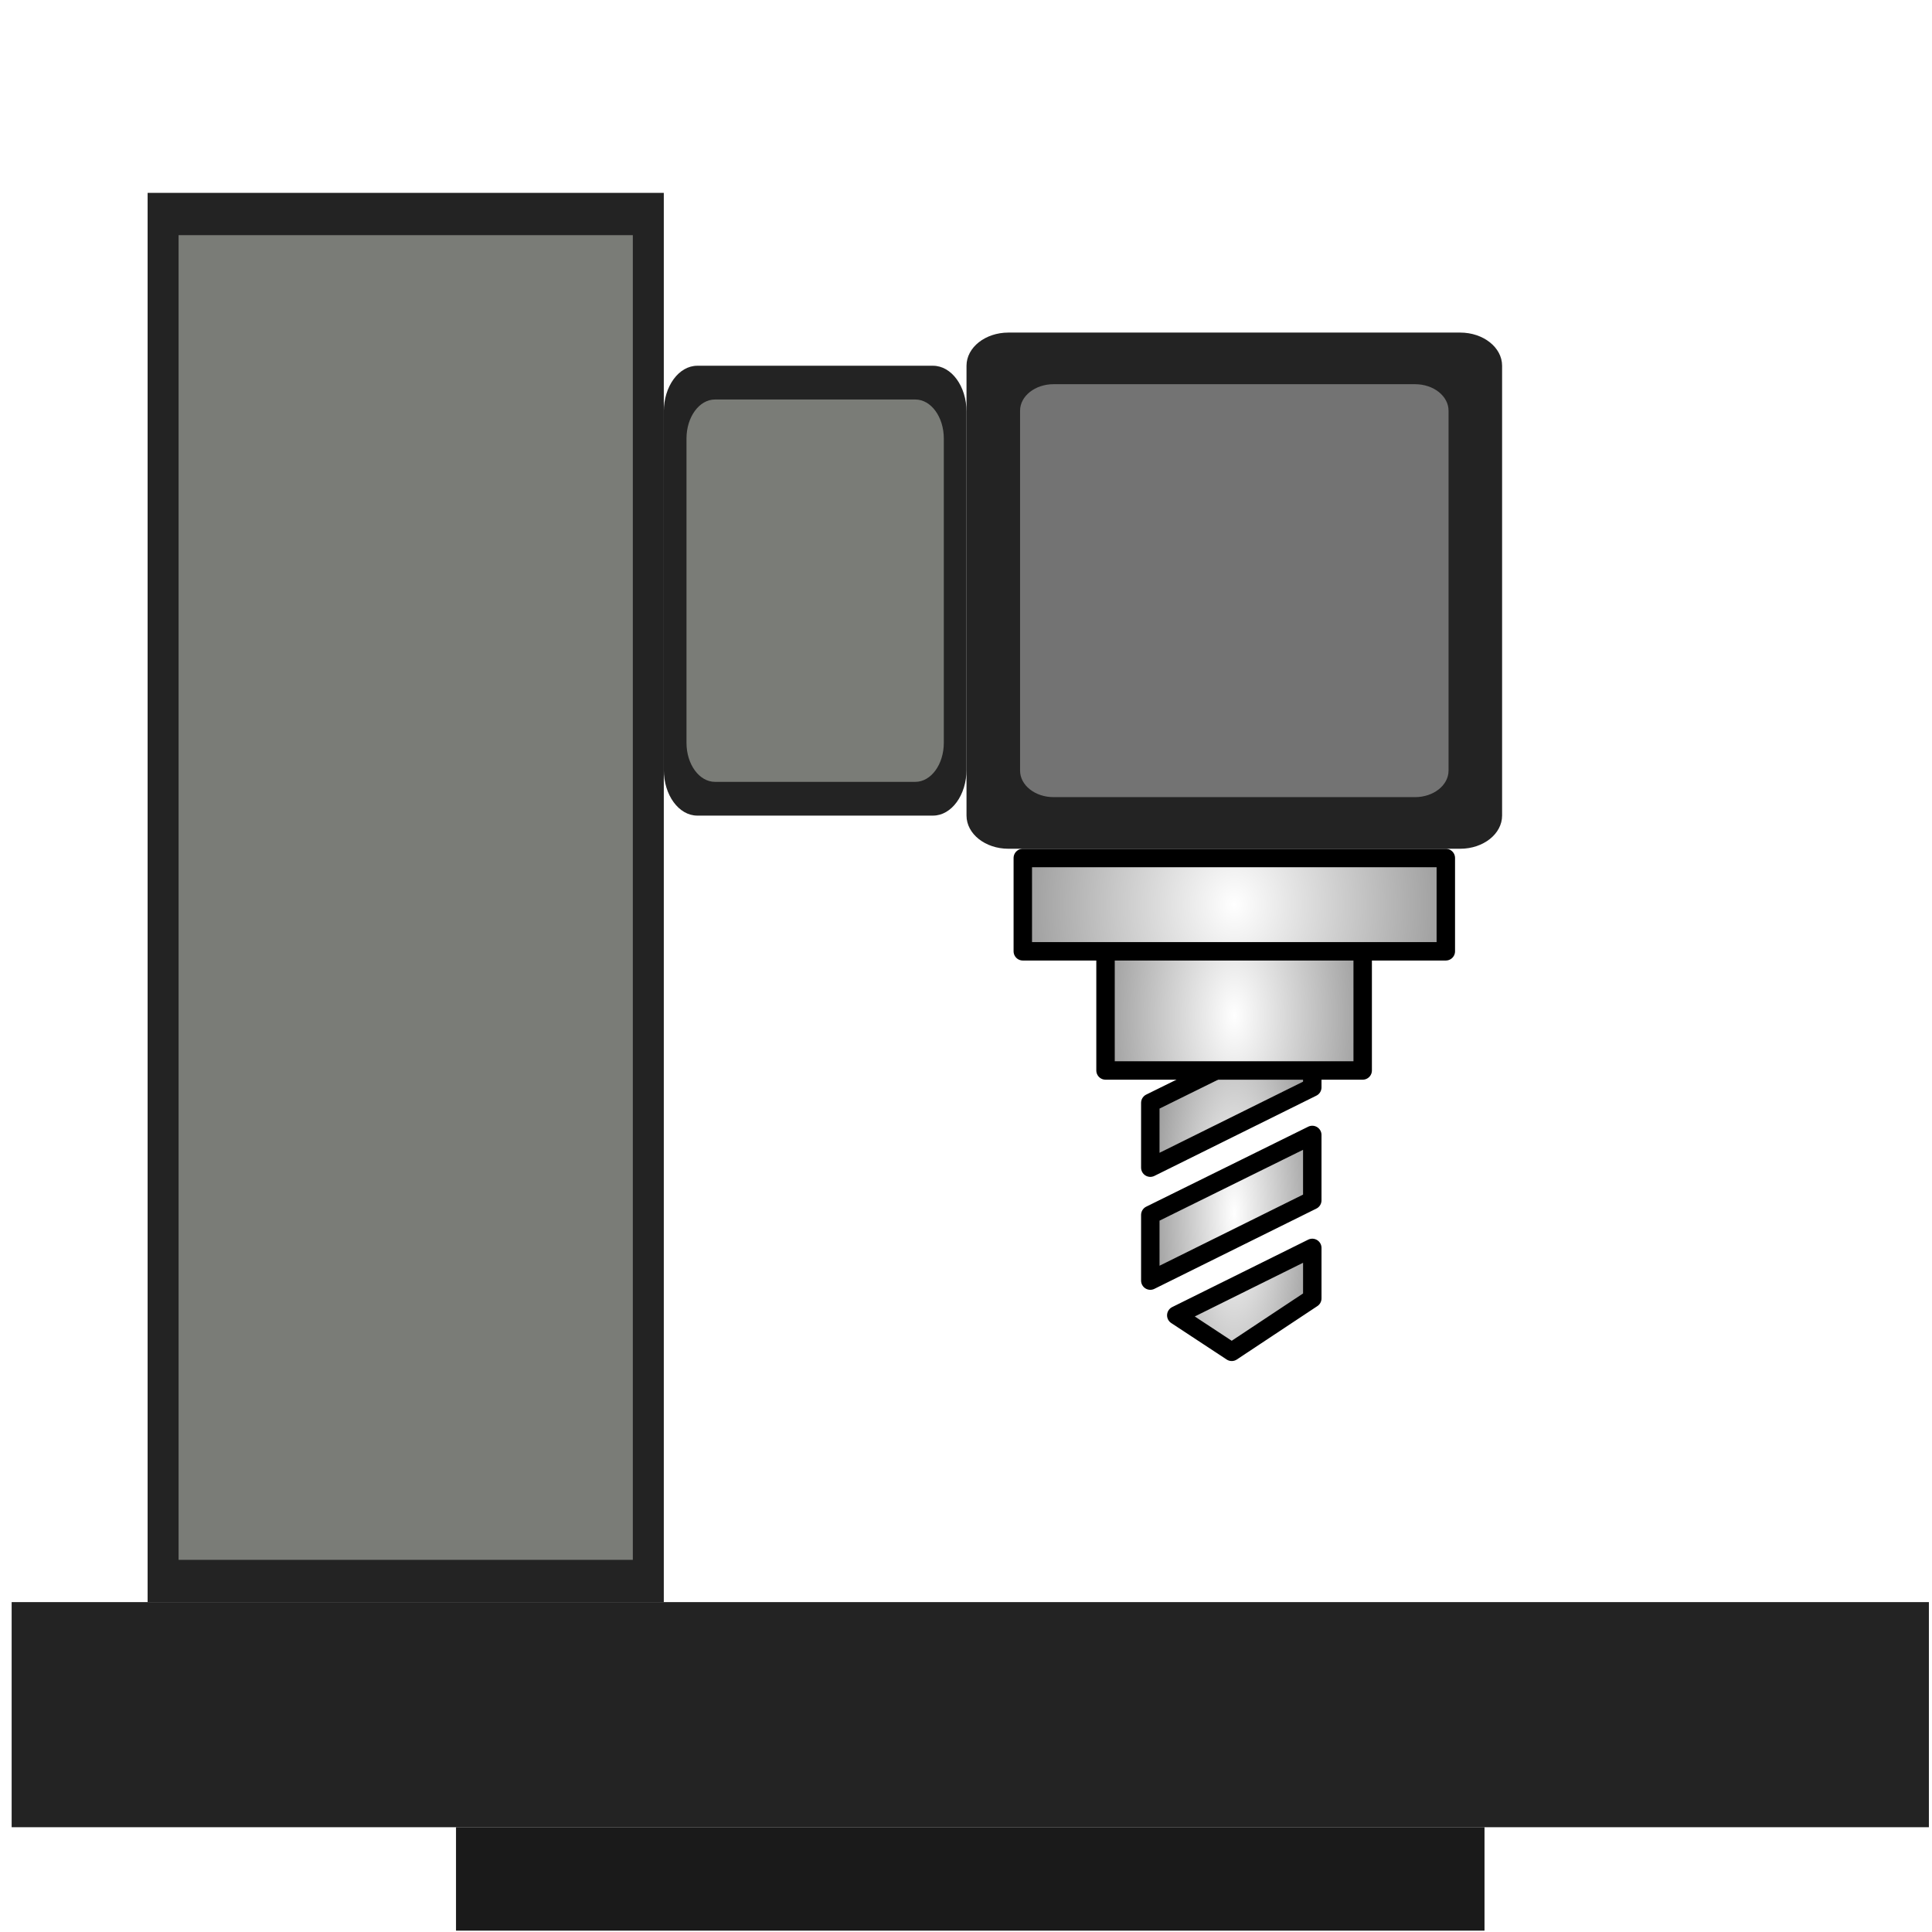
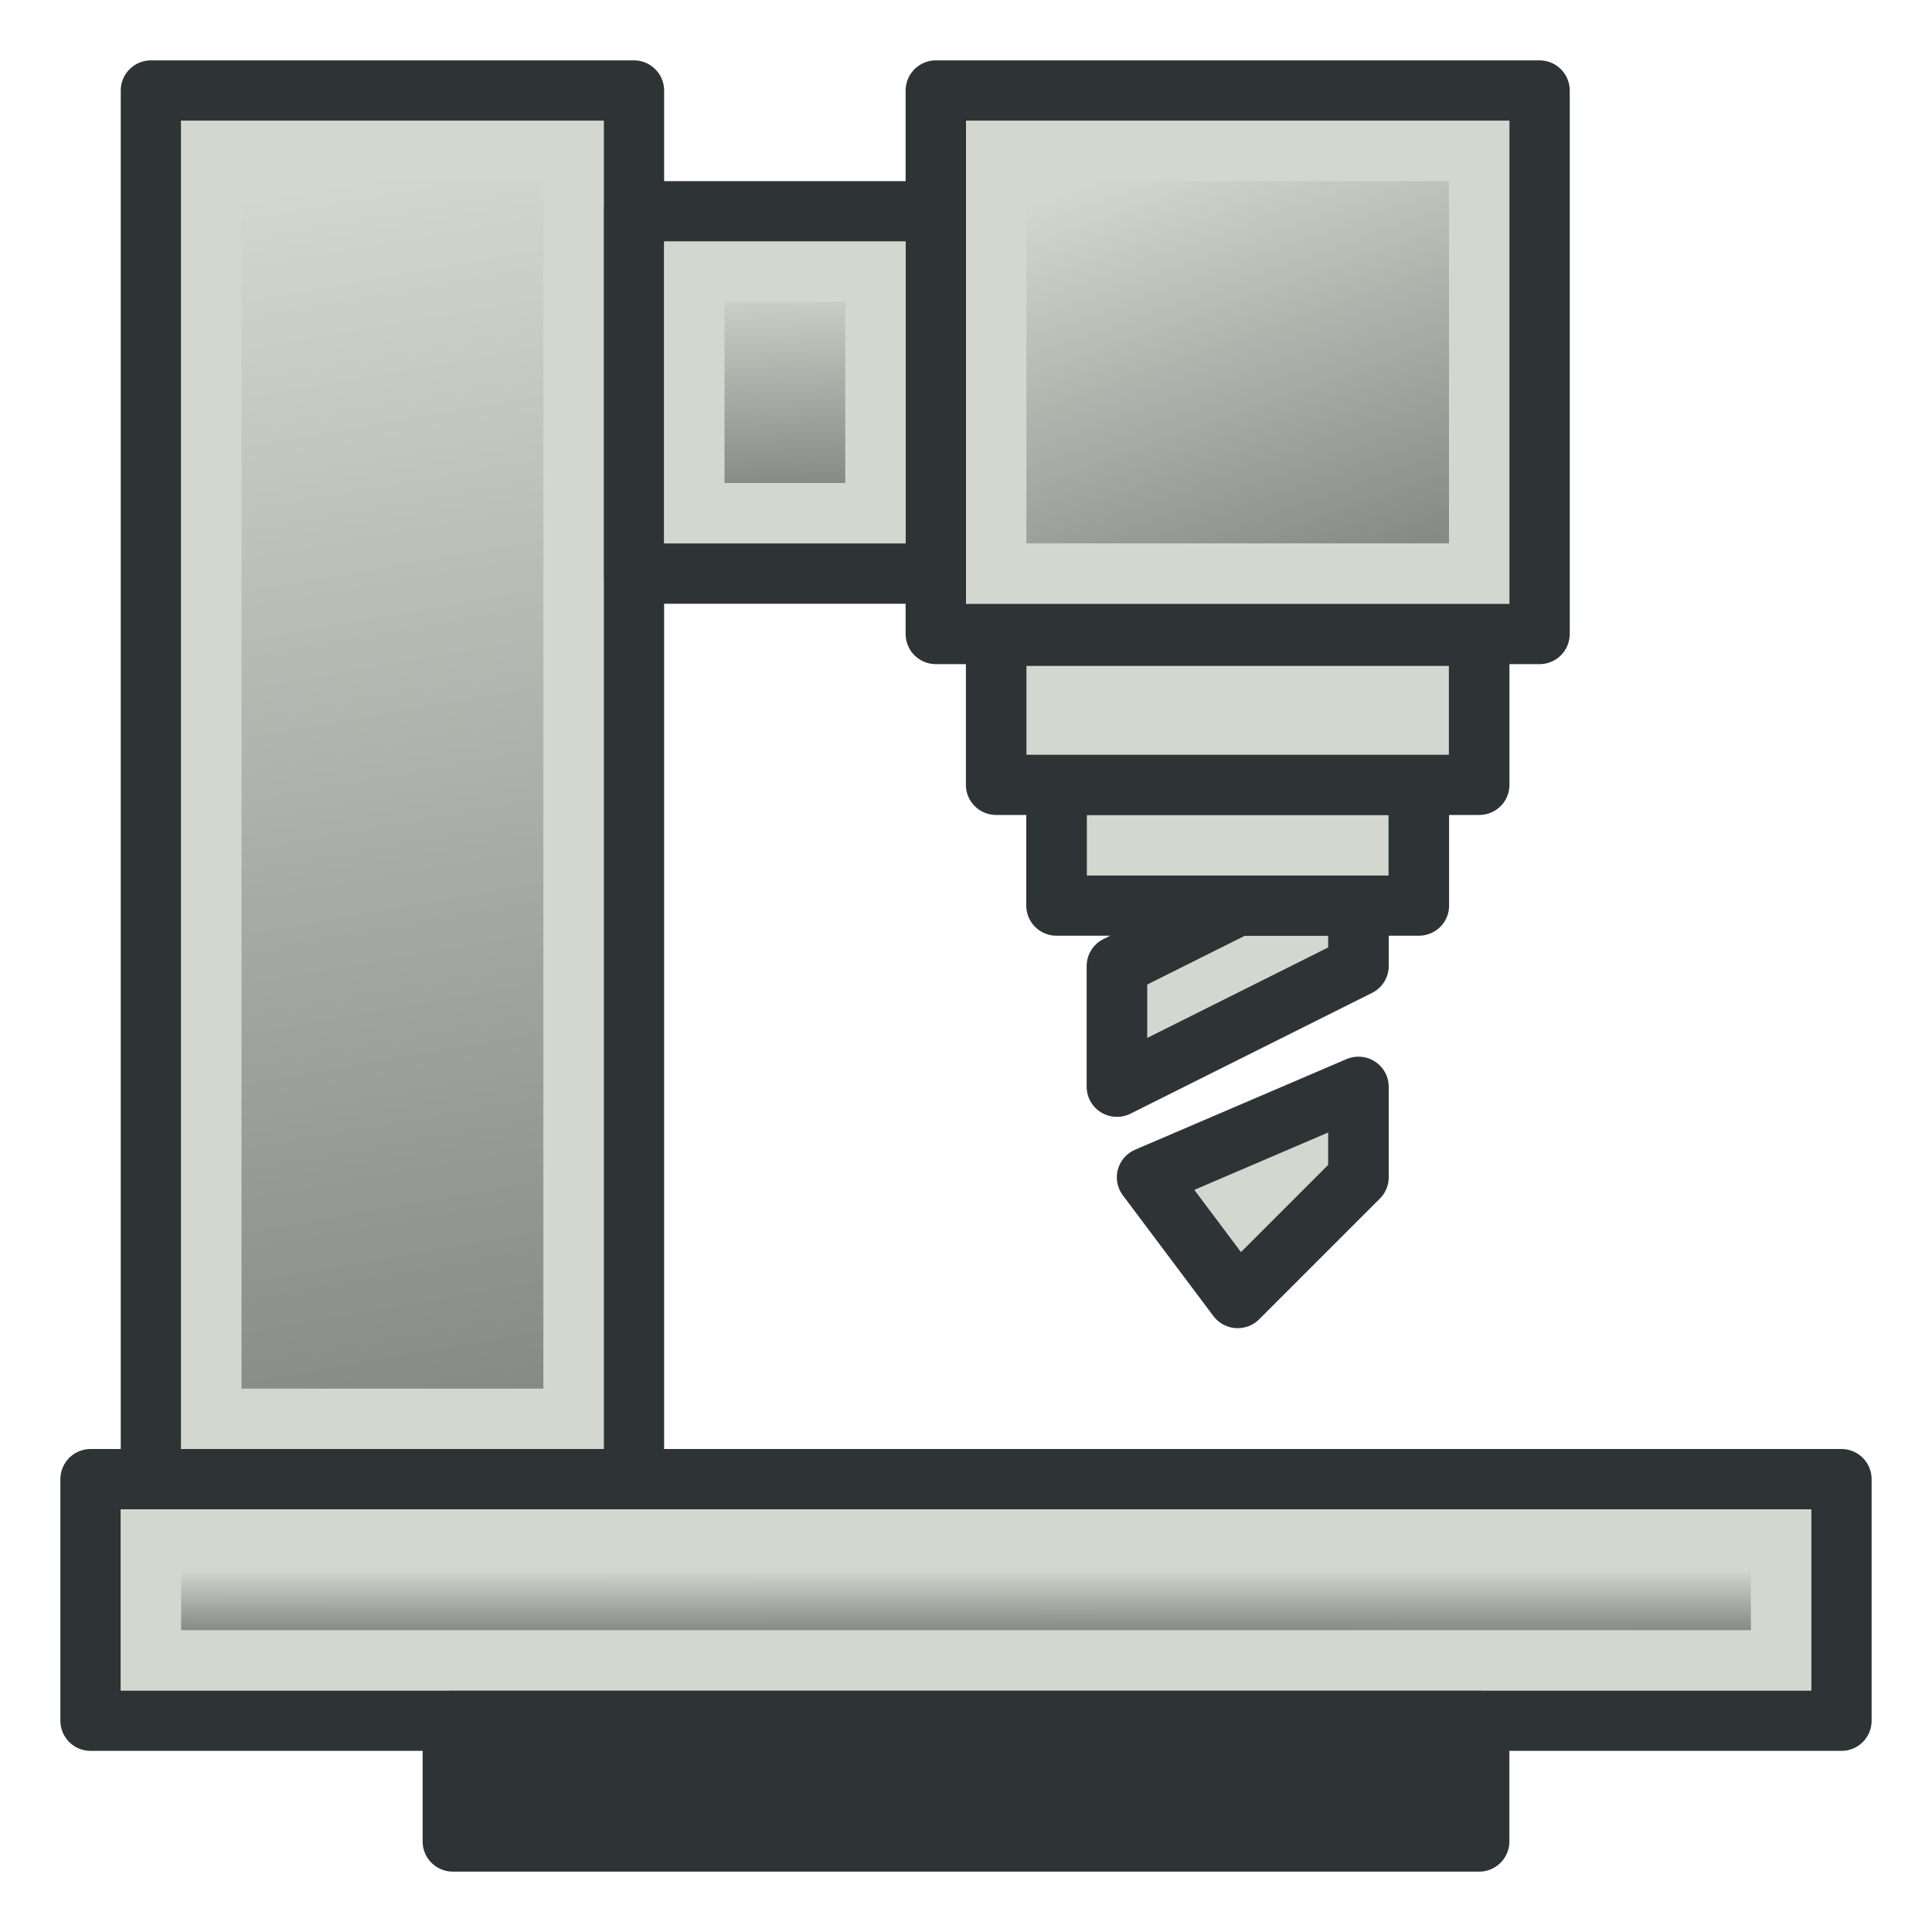
<svg xmlns="http://www.w3.org/2000/svg" xmlns:xlink="http://www.w3.org/1999/xlink" width="64px" height="64px" id="svg2816" version="1.1">
  <defs id="defs2818">
+     <linearGradient id="linearGradient3928">
+       <stop style="stop-color:#888a85;stop-opacity:1" offset="0" id="stop3930" />
+       <stop style="stop-color:#d3d7cf;stop-opacity:1" offset="1" id="stop3932" />
+     </linearGradient>
    <linearGradient id="linearGradient4513">
      <stop style="stop-color:#ffffff;stop-opacity:1;" offset="0" id="stop4515" />
      <stop style="stop-color:#999999;stop-opacity:1;" offset="1" id="stop4517" />
    </linearGradient>
    <linearGradient id="linearGradient3681">
      <stop id="stop3697" offset="0" style="stop-color:#fff110;stop-opacity:1;" />
      <stop style="stop-color:#cf7008;stop-opacity:1;" offset="1" id="stop3685" />
    </linearGradient>
    <pattern patternTransform="matrix(0.6764373,-0.8182915,2.457831,1.884455,-26.45061,18.29495)" id="pattern5231" xlink:href="#Strips1_1-4" />
    <pattern id="Strips1_1-4" patternTransform="matrix(0.6677284,-1.003708,2.426188,2.311455,3.476099,3.534923)" height="1" width="2" patternUnits="userSpaceOnUse">
      <rect id="rect4483-4" height="2" width="1" y="-0.5" x="0" style="fill:black;stroke:none" />
    </pattern>
    <pattern patternTransform="matrix(0.6677284,-1.003708,2.426188,2.311455,39.61838,8.96928)" id="pattern5231-4" xlink:href="#Strips1_1-6" />
    <pattern id="Strips1_1-6" patternTransform="matrix(0.6677284,-1.003708,2.426188,2.311455,3.476099,3.534923)" height="1" width="2" patternUnits="userSpaceOnUse">
      <rect id="rect4483-0" height="2" width="1" y="-0.5" x="0" style="fill:black;stroke:none" />
    </pattern>
    <pattern patternTransform="matrix(0.6651338,-1.06313,2.41676,2.448297,-49.76257,2.954681)" id="pattern5296" xlink:href="#pattern5231-3" />
    <pattern patternTransform="matrix(0.6677284,-1.003708,2.426188,2.311455,-26.33628,10.8872)" id="pattern5231-3" xlink:href="#Strips1_1-4-3" />
    <pattern id="Strips1_1-4-3" patternTransform="matrix(0.6677284,-1.003708,2.426188,2.311455,3.476099,3.534923)" height="1" width="2" patternUnits="userSpaceOnUse">
      <rect id="rect4483-4-6" height="2" width="1" y="-0.5" x="0" style="fill:black;stroke:none" />
    </pattern>
    <pattern patternTransform="matrix(0.4284489,-0.6215585,1.556767,1.431396,27.94841,13.30646)" id="pattern5330" xlink:href="#Strips1_1-9" />
    <pattern id="Strips1_1-9" patternTransform="matrix(0.6677284,-1.003708,2.426188,2.311455,3.476099,3.534923)" height="1" width="2" patternUnits="userSpaceOnUse">
      <rect id="rect4483-3" height="2" width="1" y="-0.5" x="0" style="fill:black;stroke:none" />
    </pattern>
    <linearGradient xlink:href="#linearGradient3681" id="linearGradient3687" x1="37.898" y1="41.088" x2="4.061" y2="40.169" gradientUnits="userSpaceOnUse" gradientTransform="translate(127.2727,-51.27273)" />
    <linearGradient xlink:href="#linearGradient3681" id="linearGradient3695" x1="37.894" y1="40.485" x2="59.811" y2="43.559" gradientUnits="userSpaceOnUse" gradientTransform="translate(127.2727,-51.27273)" />
    <linearGradient id="linearGradient3681-3">
      <stop id="stop3697-3" offset="0" style="stop-color:#fff110;stop-opacity:1;" />
      <stop style="stop-color:#cf7008;stop-opacity:1;" offset="1" id="stop3685-4" />
    </linearGradient>
    <linearGradient y2="43.559" x2="59.811" y1="40.485" x1="37.894" gradientTransform="translate(-37.00068,-20.48737)" gradientUnits="userSpaceOnUse" id="linearGradient3608" xlink:href="#linearGradient3681-3" />
    <linearGradient id="linearGradient4513-2">
      <stop style="stop-color:#ffffff;stop-opacity:1;" offset="0" id="stop4515-2" />
      <stop style="stop-color:#999999;stop-opacity:1;" offset="1" id="stop4517-4" />
    </linearGradient>
    <radialGradient r="23.635" fy="7.932" fx="32.152" cy="7.932" cx="32.152" gradientTransform="matrix(1,0,0,1.184116,-8.517325,-3.409757)" gradientUnits="userSpaceOnUse" id="radialGradient4538" xlink:href="#linearGradient4513-2" />
    <linearGradient id="linearGradient4513-1">
      <stop style="stop-color:#ffffff;stop-opacity:1;" offset="0" id="stop4515-8" />
      <stop style="stop-color:#999999;stop-opacity:1;" offset="1" id="stop4517-6" />
    </linearGradient>
    <radialGradient r="23.635" fy="7.932" fx="32.152" cy="7.932" cx="32.152" gradientTransform="matrix(1,0,0,1.184116,-8.517325,-3.409757)" gradientUnits="userSpaceOnUse" id="radialGradient4538-6" xlink:href="#linearGradient4513-1" />
    <radialGradient xlink:href="#linearGradient4513-1" id="radialGradient3076" gradientUnits="userSpaceOnUse" gradientTransform="matrix(0.3949791,0,0,1.184116,19.45261,-1.460407)" cx="32.152" cy="35.869" fx="32.152" fy="35.869" r="23.635" />
    <radialGradient xlink:href="#linearGradient4513-2" id="radialGradient3078" gradientUnits="userSpaceOnUse" gradientTransform="matrix(0.6233231,0,0,1.184116,12.1109,-1.460407)" cx="32.152" cy="17.95" fx="32.152" fy="17.95" r="23.635" />
    <radialGradient xlink:href="#linearGradient4513" id="radialGradient3080" gradientUnits="userSpaceOnUse" gradientTransform="matrix(1,0,0,1.184116,0,-1.460407)" cx="32.152" cy="7.932" fx="32.152" fy="7.932" r="23.635" />
+     <linearGradient id="linearGradient3989">
+       <stop id="stop3991" offset="0" style="stop-color:#d3d7cf;stop-opacity:1" />
+       <stop id="stop3993" offset="1" style="stop-color:#888a85;stop-opacity:1" />
+     </linearGradient>
+     <linearGradient id="linearGradient4513-17">
+       <stop style="stop-color:#d3d7cf;stop-opacity:1" offset="0" id="stop4515-4" />
+       <stop style="stop-color:#888a85;stop-opacity:1" offset="1" id="stop4517-0" />
+     </linearGradient>
+     <linearGradient xlink:href="#linearGradient3928" id="linearGradient3934" x1="18" y1="46" x2="11" y2="6" gradientUnits="userSpaceOnUse" />
+     <linearGradient xlink:href="#linearGradient3928-4" id="linearGradient3934-9" x1="18" y1="46" x2="11" y2="6" gradientUnits="userSpaceOnUse" />
+     <linearGradient id="linearGradient3928-4">
+       <stop style="stop-color:#888a85;stop-opacity:1" offset="0" id="stop3930-8" />
+       <stop style="stop-color:#d3d7cf;stop-opacity:1" offset="1" id="stop3932-8" />
+     </linearGradient>
+     <linearGradient gradientTransform="matrix(4.5,0,0,0.0952381,-26.5,50.52381)" y2="15.5" x2="13" y1="36.5" x1="13.222" gradientUnits="userSpaceOnUse" id="linearGradient3951" xlink:href="#linearGradient3928-4" />
+     <linearGradient xlink:href="#linearGradient3928-5" id="linearGradient3934-4" x1="18" y1="46" x2="11" y2="6" gradientUnits="userSpaceOnUse" />
+     <linearGradient id="linearGradient3928-5">
+       <stop style="stop-color:#888a85;stop-opacity:1" offset="0" id="stop3930-5" />
+       <stop style="stop-color:#d3d7cf;stop-opacity:1" offset="1" id="stop3932-1" />
+     </linearGradient>
+     <linearGradient gradientTransform="matrix(0.5,0,0,0.1904762,19.5,8.047619)" y2="6" x2="11" y1="41.75" x1="15" gradientUnits="userSpaceOnUse" id="linearGradient3951-7" xlink:href="#linearGradient3928-5" />
+     <linearGradient xlink:href="#linearGradient3928-52" id="linearGradient3934-1" x1="18" y1="46" x2="11" y2="6" gradientUnits="userSpaceOnUse" />
+     <linearGradient id="linearGradient3928-52">
+       <stop style="stop-color:#888a85;stop-opacity:1" offset="0" id="stop3930-7" />
+       <stop style="stop-color:#d3d7cf;stop-opacity:1" offset="1" id="stop3932-6" />
+     </linearGradient>
+     <linearGradient gradientTransform="translate(29,-13)" y2="18" x2="10" y1="32" x1="15" gradientUnits="userSpaceOnUse" id="linearGradient3951-1" xlink:href="#linearGradient3928-52" />
  </defs>
  <g id="layer1">
-     <g id="g3071" transform="matrix(0.309375,0,0,0.309375,30.94127,27.51342)">
-       <path id="rect4417" d="m 30.375,25.594 -7.219,3.562 0,6.938 L 40.5,27.5 l 0,-1.906 -10.125,0 z m 10.125,7 -17.344,8.562 0,7.031 17.344,-8.594 0,-7 z m 0,12.094 -14.562,7.219 5.938,3.906 8.625,-5.719 0,-5.406 z" style="color:#000000;fill:url(#radialGradient3076);fill-opacity:1;fill-rule:nonzero;stroke:#000000;stroke-width:1.974;stroke-linecap:butt;stroke-linejoin:round;stroke-miterlimit:4;stroke-opacity:1;stroke-dasharray:none;stroke-dashoffset:0;marker:none;visibility:visible;display:inline;overflow:visible;enable-background:accumulate" />
-       <rect y="12.573" x="18.362" height="13.115" width="27.535" id="rect4411" style="color:#000000;fill:url(#radialGradient3078);fill-opacity:1;fill-rule:nonzero;stroke:#000000;stroke-width:1.974;stroke-linecap:butt;stroke-linejoin:round;stroke-miterlimit:4;stroke-opacity:1;stroke-dasharray:none;stroke-dashoffset:0;marker:none;visibility:visible;display:inline;overflow:visible;enable-background:accumulate" />
-       <rect y="2.937" x="9.504" height="9.991" width="45.295" id="rect3591" style="color:#000000;fill:url(#radialGradient3080);fill-opacity:1;fill-rule:nonzero;stroke:#000000;stroke-width:1.974;stroke-linecap:butt;stroke-linejoin:round;stroke-miterlimit:4;stroke-opacity:1;stroke-dasharray:none;stroke-dashoffset:0;marker:none;visibility:visible;display:inline;overflow:visible;enable-background:accumulate" />
+     <rect style="fill:#d3d7cf;fill-opacity:1;stroke:#2e3436;stroke-width:2;stroke-linejoin:round" id="rect3830" width="16" height="46" x="5" y="3" />
+     <rect style="fill:#d3d7cf;fill-opacity:1;stroke:#2e3436;stroke-width:2;stroke-linecap:round;stroke-linejoin:round;stroke-miterlimit:4;stroke-opacity:1;stroke-dasharray:none;stroke-dashoffset:2.04" id="rect3832" width="58" height="8" x="3" y="49" />
+     <rect style="fill:#2e3436;fill-opacity:1;stroke:#2e3436;stroke-width:2;stroke-linecap:round;stroke-linejoin:round;stroke-miterlimit:4;stroke-opacity:1;stroke-dasharray:none;stroke-dashoffset:2.04" id="rect3832-1" width="34" height="4" x="15" y="57" />
+     <rect style="fill:#d3d7cf;fill-opacity:1;stroke:#2e3436;stroke-width:2;stroke-linecap:round;stroke-linejoin:round;stroke-miterlimit:4;stroke-opacity:1;stroke-dasharray:none;stroke-dashoffset:2.04" id="rect3832-7" width="11" height="12" x="21" y="7" />
+     <rect style="fill:#d3d7cf;fill-opacity:1;stroke:#2e3436;stroke-width:2;stroke-linecap:round;stroke-linejoin:round;stroke-miterlimit:4;stroke-opacity:1;stroke-dasharray:none;stroke-dashoffset:2.04" id="rect3832-7-4" width="20" height="18" x="31" y="3" />
+     <g id="g3103" transform="matrix(0.6237087,0,0,0.6198595,18.3014,5.469697)">
+       <path id="rect4417-9" d="m 36.393,39.574 -6.413,3.227 0,6.453 12.827,-6.453 0,-3.227 z m 6.413,9.68 -11.223,4.84 4.81,6.453 6.413,-6.453 z" style="color:#000000;fill:#d3d7cf;fill-opacity:1;fill-rule:nonzero;stroke:#2e3436;stroke-width:3.217;stroke-linecap:butt;stroke-linejoin:round;stroke-miterlimit:4;stroke-opacity:1;stroke-dasharray:none;stroke-dashoffset:0;marker:none;visibility:visible;display:inline;overflow:visible;enable-background:accumulate" />
+       <rect y="33.121" x="26.773" height="6.453" width="19.24" id="rect4411-4" style="color:#000000;fill:#d3d7cf;fill-opacity:1;fill-rule:nonzero;stroke:#2e3436;stroke-width:3.217;stroke-linecap:butt;stroke-linejoin:round;stroke-miterlimit:4;stroke-opacity:1;stroke-dasharray:none;stroke-dashoffset:0;marker:none;visibility:visible;display:inline;overflow:visible;enable-background:accumulate" />
+       <rect y="25.154" x="23.566" height="7.967" width="25.653" id="rect3591-8" style="color:#000000;fill:#d3d7cf;fill-opacity:1;fill-rule:nonzero;stroke:#2e3436;stroke-width:3.217;stroke-linecap:butt;stroke-linejoin:round;stroke-miterlimit:4;stroke-opacity:1;stroke-dasharray:none;stroke-dashoffset:0;marker:none;visibility:visible;display:inline;overflow:visible;enable-background:accumulate" />
    </g>
-     <rect style="fill:#1a1a1a;fill-opacity:1;fill-rule:nonzero;stroke-width:0.87;stroke-miterlimit:4;stroke-dasharray:none" id="rect3082" width="34.07" height="3.426" x="15.106" y="60.529" />
-     <rect style="fill:#000000;fill-opacity:0.86;fill-rule:nonzero;stroke-width:0.87;stroke-miterlimit:4;stroke-dasharray:none" id="rect3073" width="17.742" height="17.099" x="32.017" y="11.017" rx="1.388" ry="1.099" />
-     <rect style="fill:#808080;fill-opacity:0.86;fill-rule:nonzero;stroke-width:0.87;stroke-miterlimit:4;stroke-dasharray:none" id="rect3073-1" width="14.194" height="13.679" x="33.791" y="12.727" rx="1.11" ry="0.879" />
-     <rect style="fill:#000000;fill-opacity:0.86;fill-rule:nonzero;stroke-width:0.87;stroke-miterlimit:4;stroke-dasharray:none" id="rect3095" width="63.511" height="7.457" x="0.386" y="53.072" />
-     <rect style="fill:#000000;fill-opacity:0.86;fill-rule:nonzero;stroke-width:0.87;stroke-miterlimit:4;stroke-dasharray:none" id="rect3097" width="17.099" height="46.683" x="4.89" y="6.389" />
-     <rect style="fill:#888a85;fill-opacity:0.86;fill-rule:nonzero;stroke-width:0.87;stroke-miterlimit:4;stroke-dasharray:none" id="rect3097-5" width="15.047" height="43.882" x="5.916" y="7.79" />
-     <rect style="fill:#000000;fill-opacity:0.86;fill-rule:nonzero;stroke-width:0.87;stroke-miterlimit:4;stroke-dasharray:none" id="rect3117" width="10.028" height="14.902" x="21.989" y="12.116" rx="1.11" ry="1.521" />
-     <rect style="fill:#888a85;fill-opacity:0.86;fill-rule:nonzero;stroke-width:0.87;stroke-miterlimit:4;stroke-dasharray:none" id="rect3117-9" width="8.524" height="12.666" x="22.741" y="13.234" rx="0.944" ry="1.293" />
+     <rect style="fill:url(#linearGradient3934);fill-opacity:1;stroke:#d3d7cf;stroke-width:2;stroke-linejoin:miter" id="rect3830-0" width="12" height="42" x="7" y="5" />
+     <rect style="fill:url(#linearGradient3951);fill-opacity:1;stroke:#d3d7cf;stroke-width:2;stroke-linejoin:miter" id="rect3830-0-2" width="54" height="4" x="5" y="51" />
+     <rect style="fill:url(#linearGradient3951-7);fill-opacity:1;stroke:#d3d7cf;stroke-width:2;stroke-linejoin:miter" id="rect3830-0-1" width="6" height="8" x="23" y="9" />
+     <rect style="fill:url(#linearGradient3951-1);fill-opacity:1;stroke:#d3d7cf;stroke-width:2;stroke-linejoin:miter" id="rect3830-0-4" width="16" height="14" x="33" y="5" />
  </g>
</svg>
